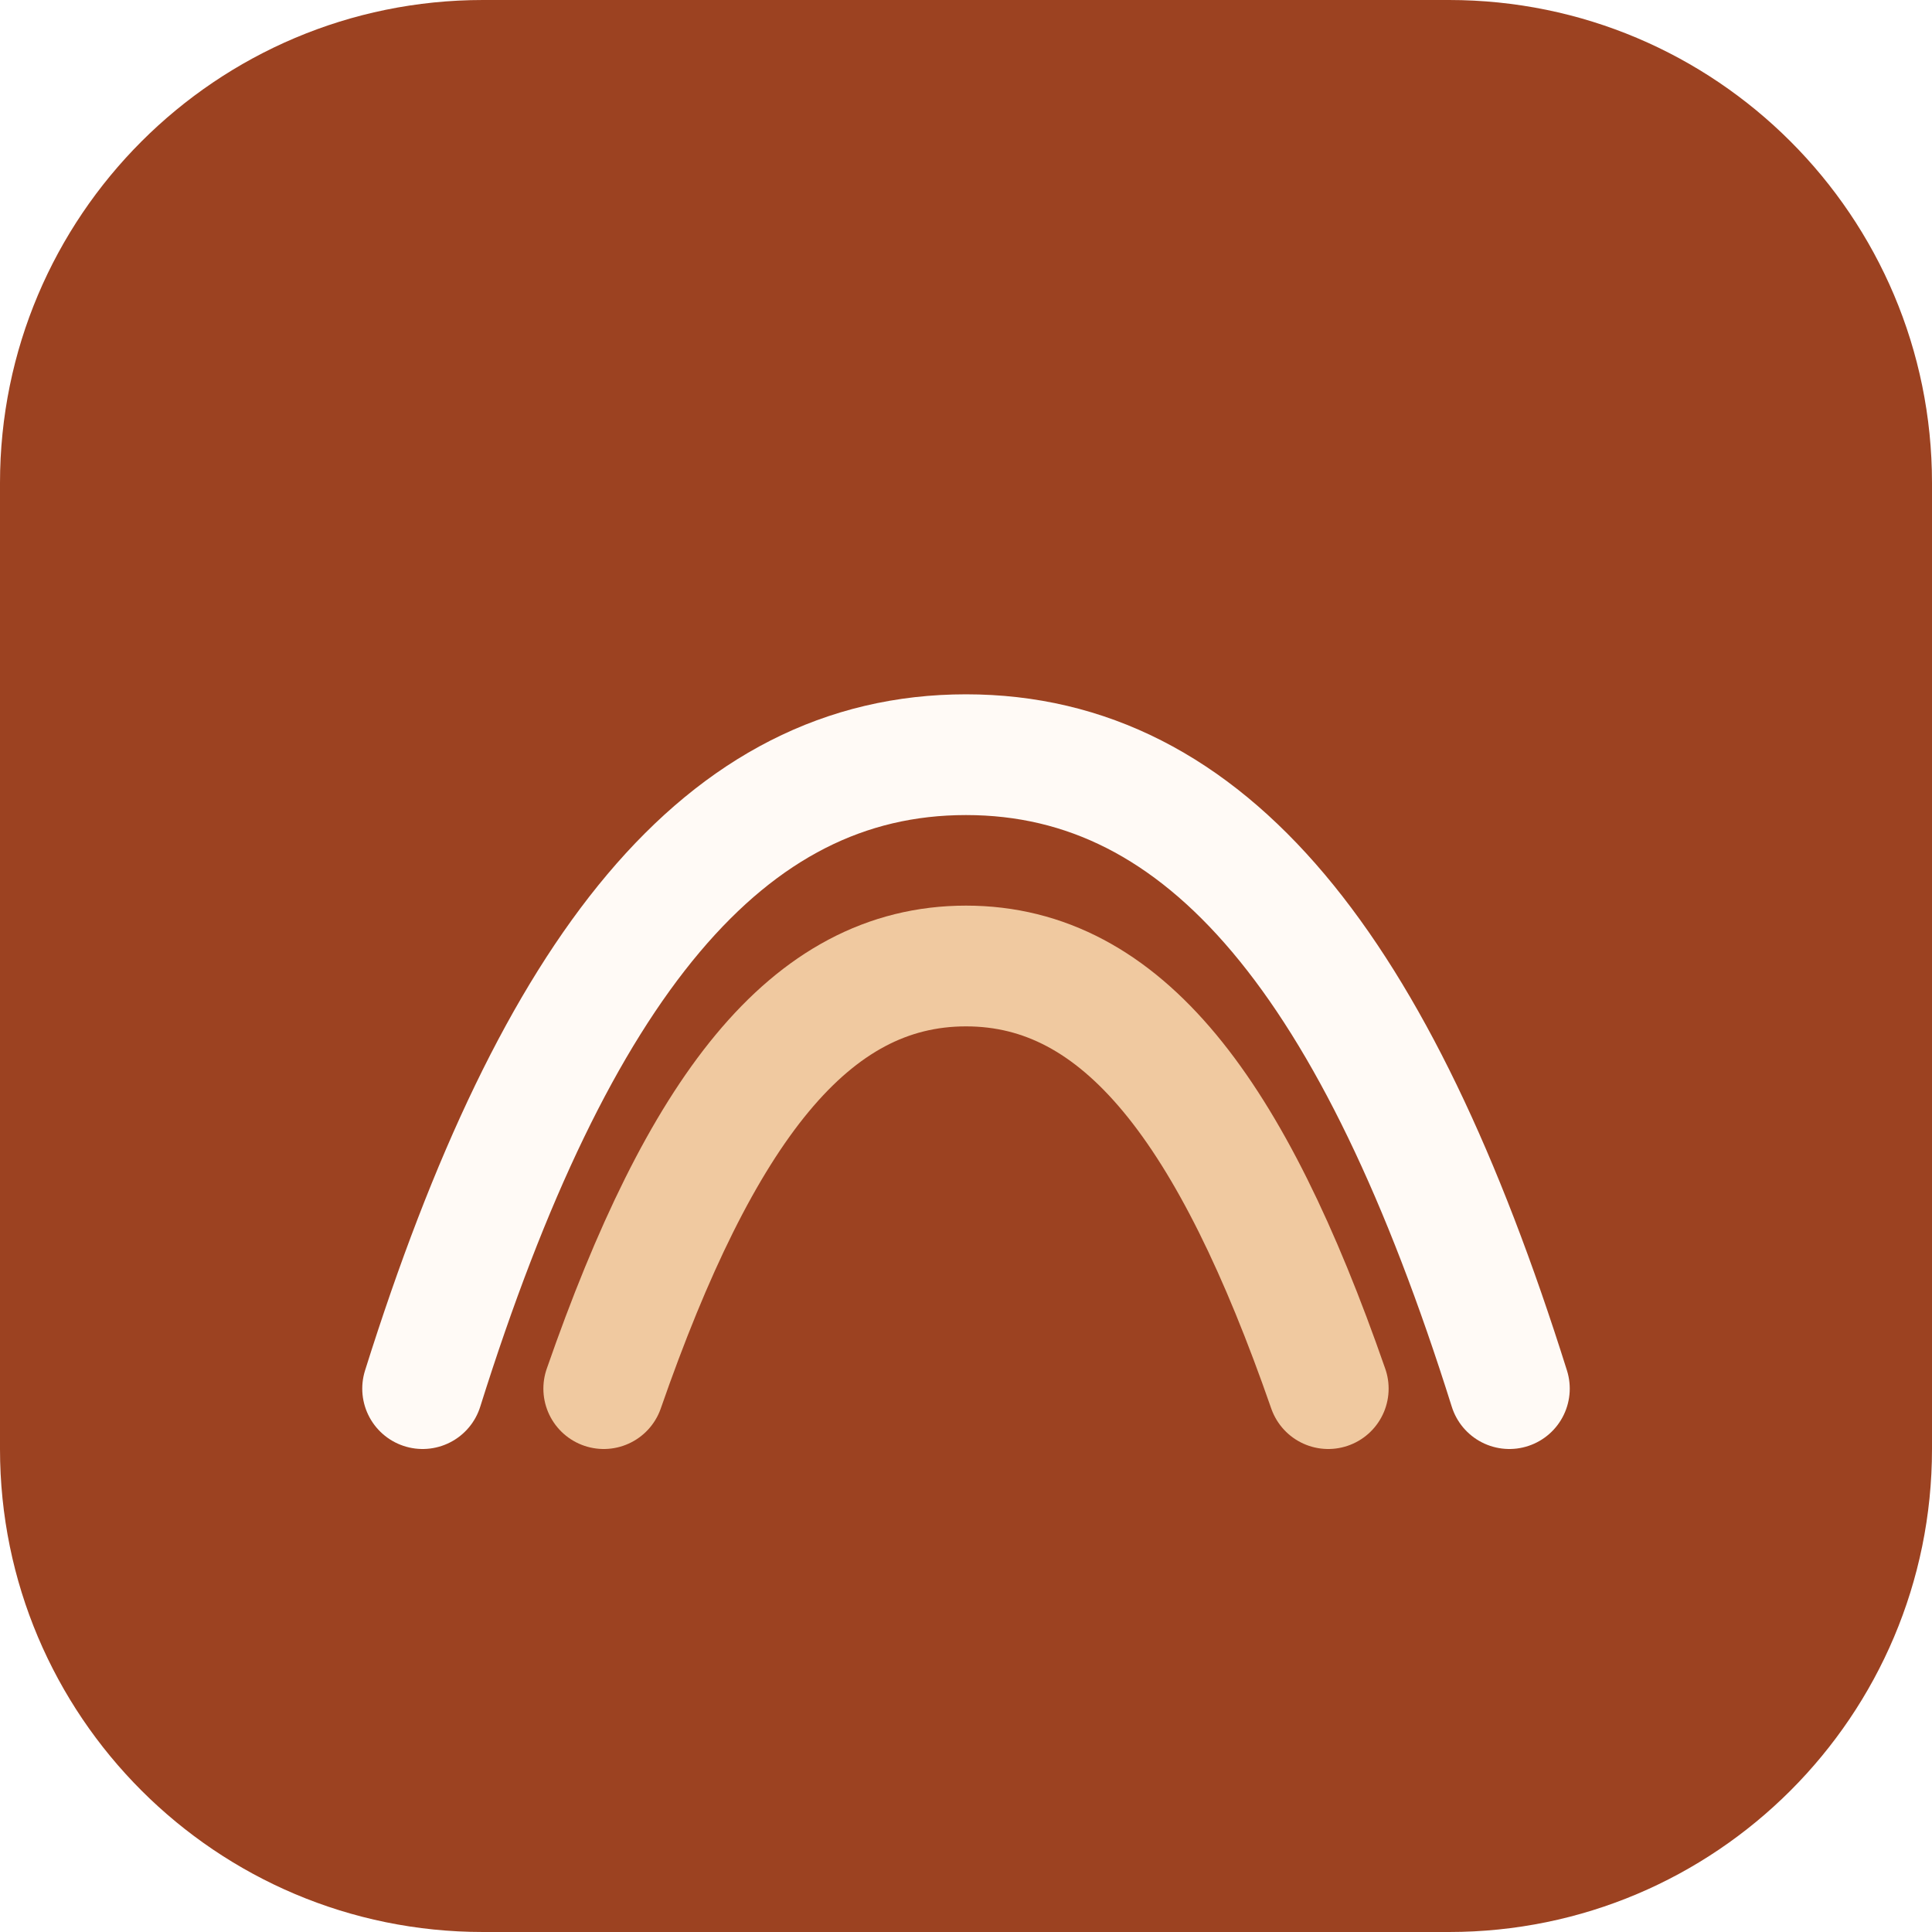
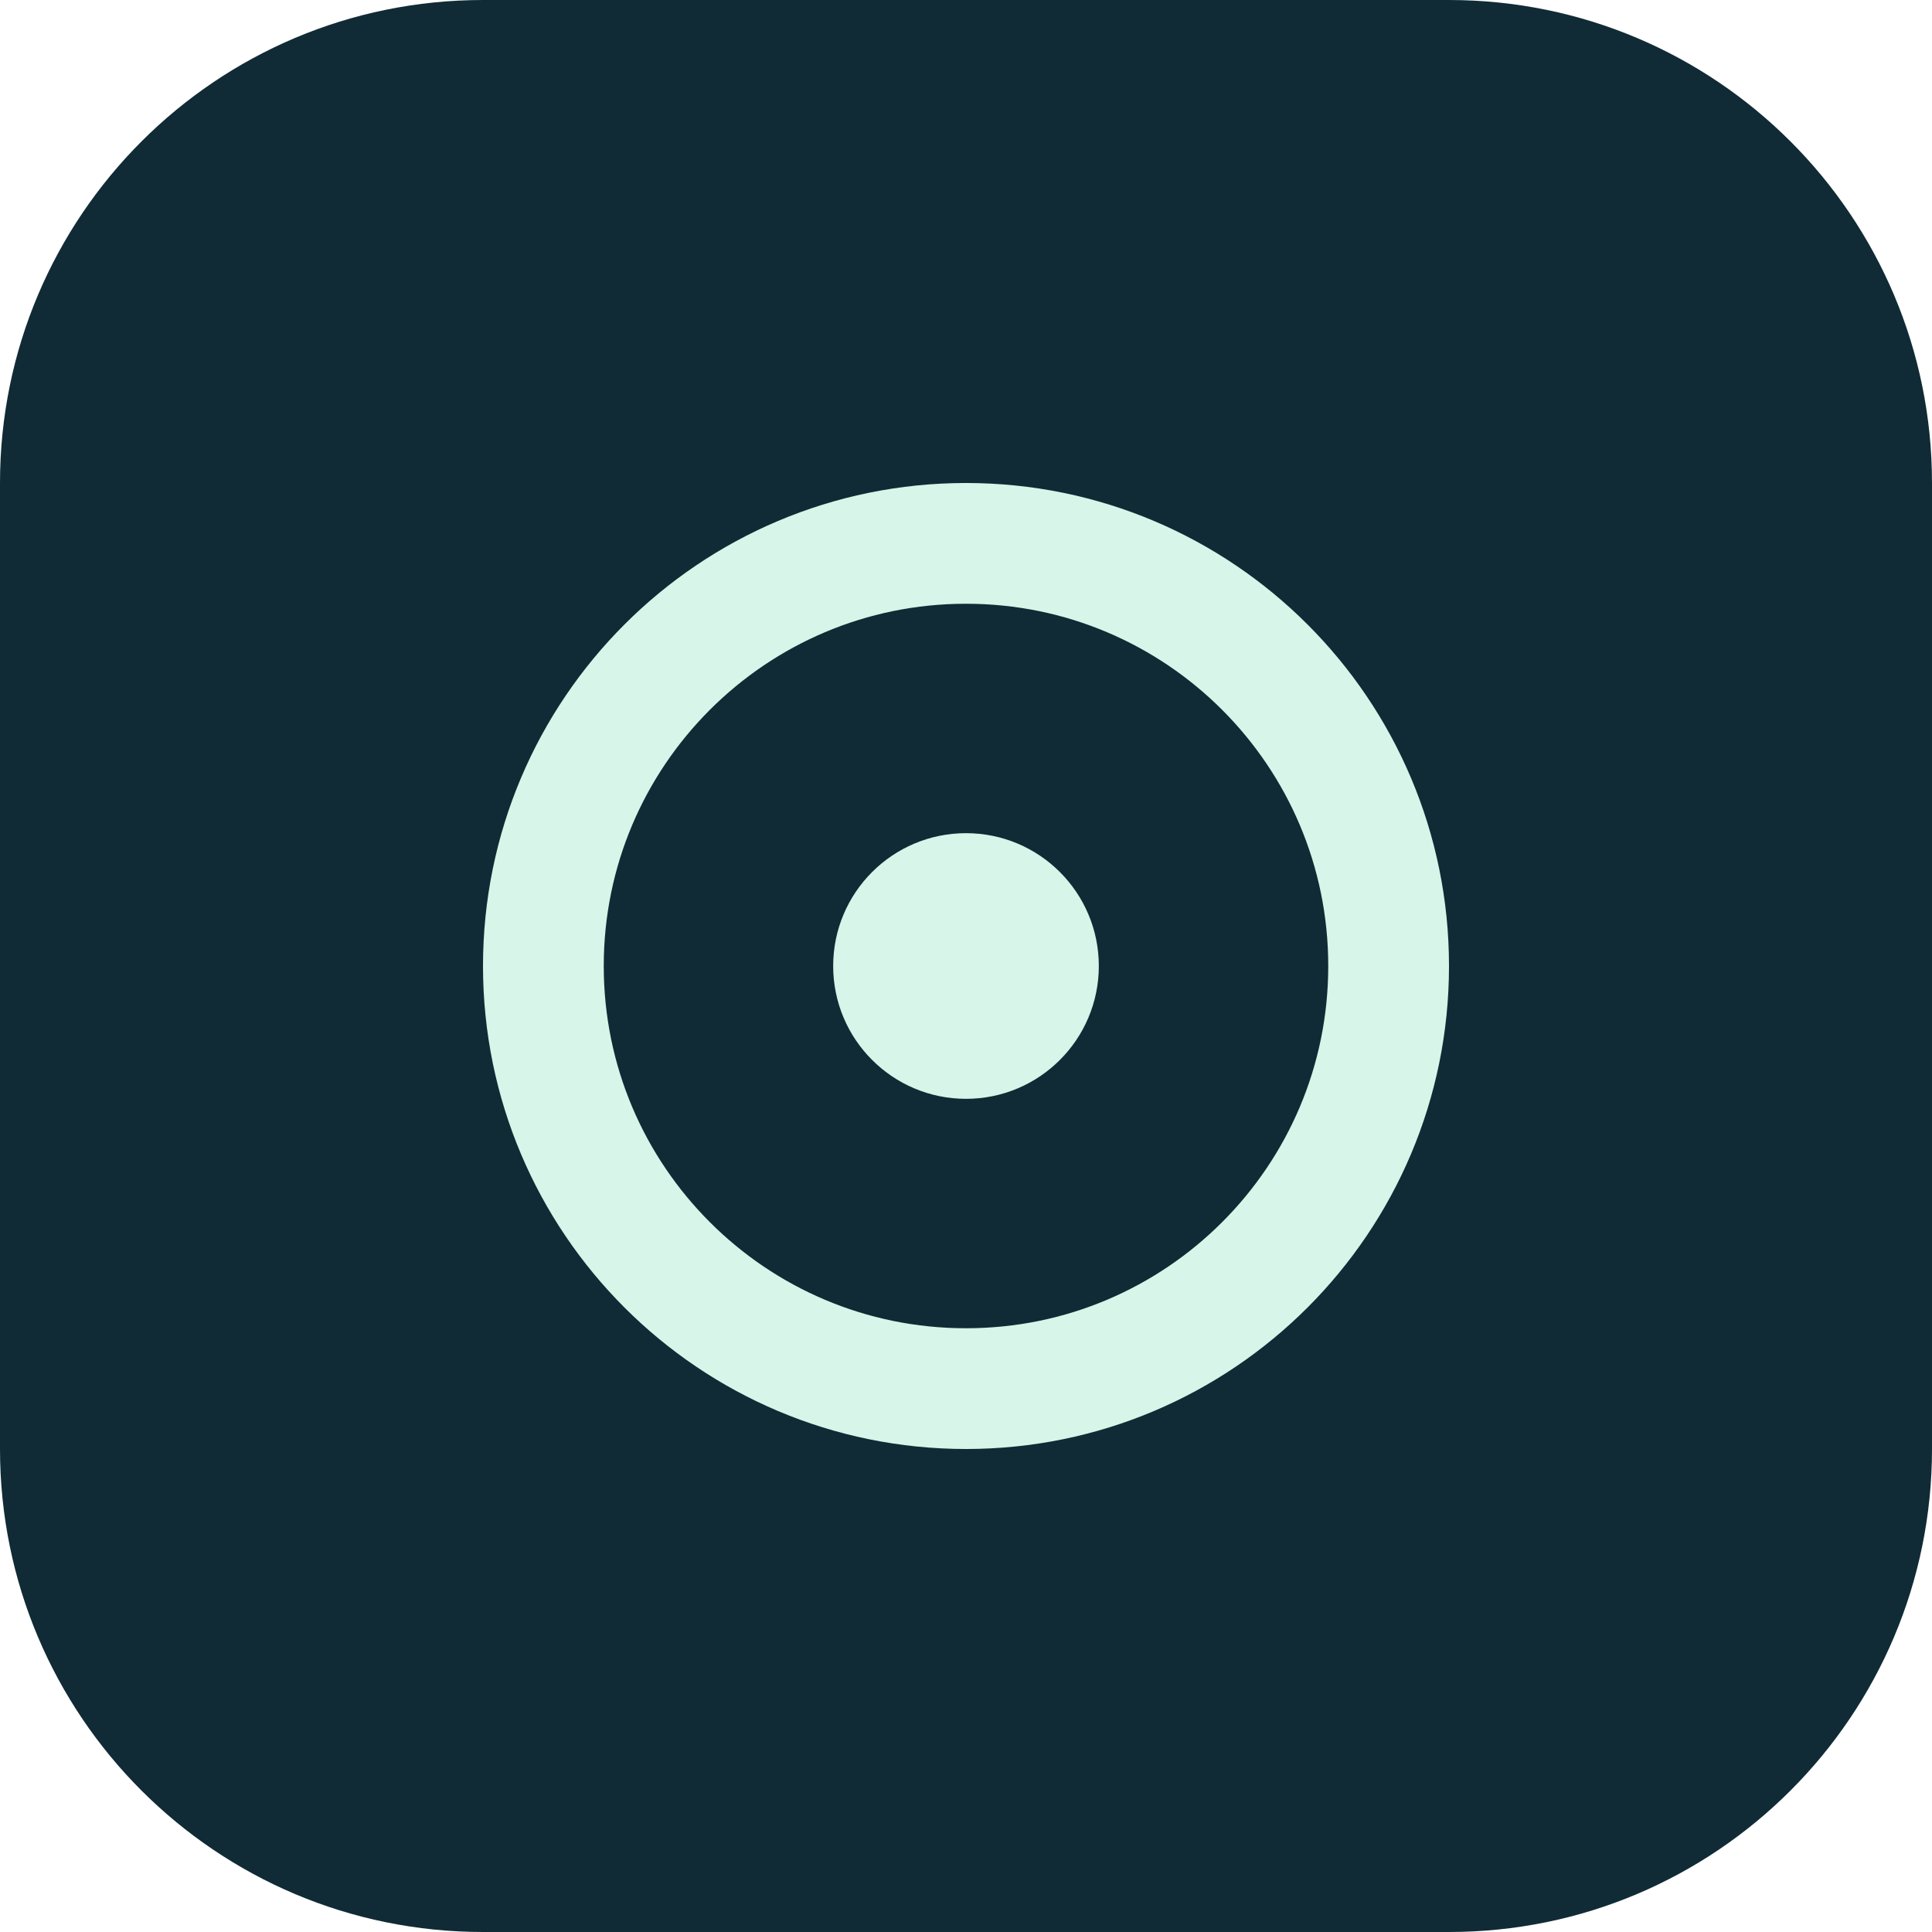
<svg xmlns="http://www.w3.org/2000/svg" viewBox="0 0 32 32">
-   <rect width="32" height="32" rx="8" fill="#9c4221" />
-   <path d="M7 23c2.2-7 5-10.5 9-10.5S22.8 16 25 23" fill="none" stroke="#fffaf6" stroke-width="2" stroke-linecap="round" />
-   <path d="M10 23c1.6-4.6 3.4-7 6-7s4.4 2.4 6 7" fill="none" stroke="#f0c9a0" stroke-width="2" stroke-linecap="round" />
+   <rect width="32" height="32" rx="8" fill="#102B35" />
+   <circle cx="16" cy="16" r="7" fill="none" stroke="#D7F5E8" stroke-width="2" />
+   <circle cx="16" cy="16" r="2.2" fill="#D7F5E8" />
</svg>
